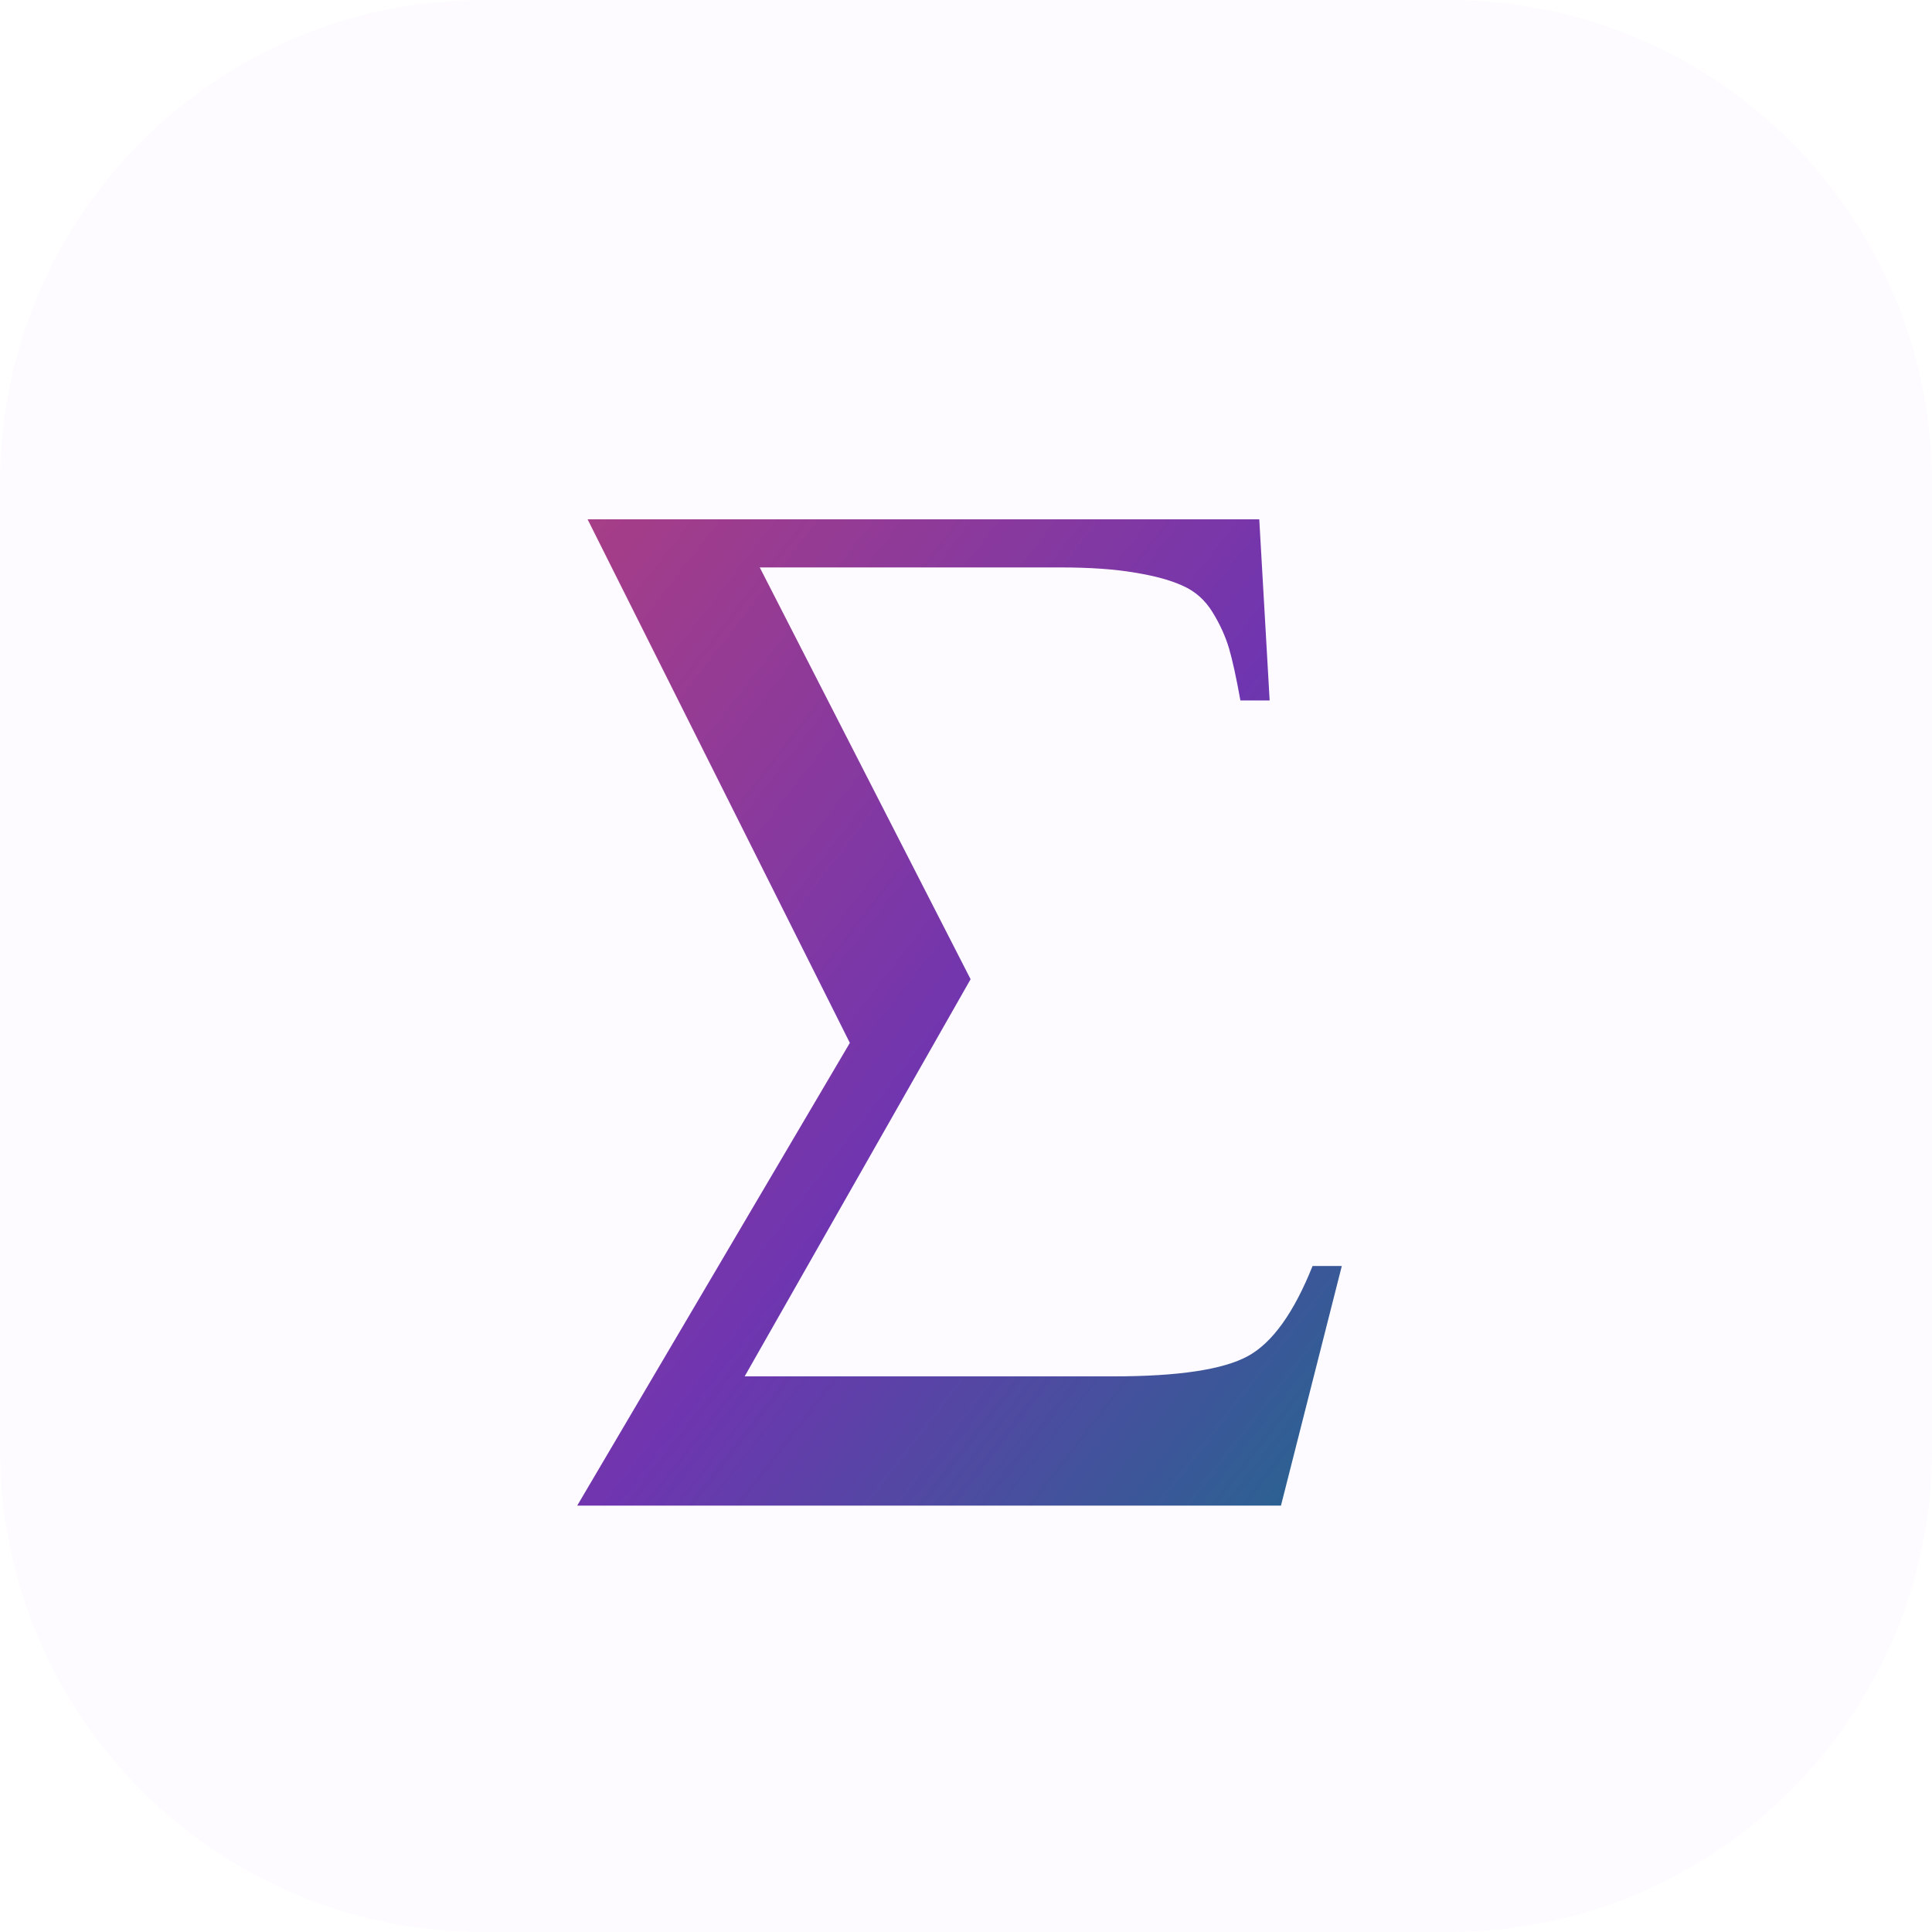
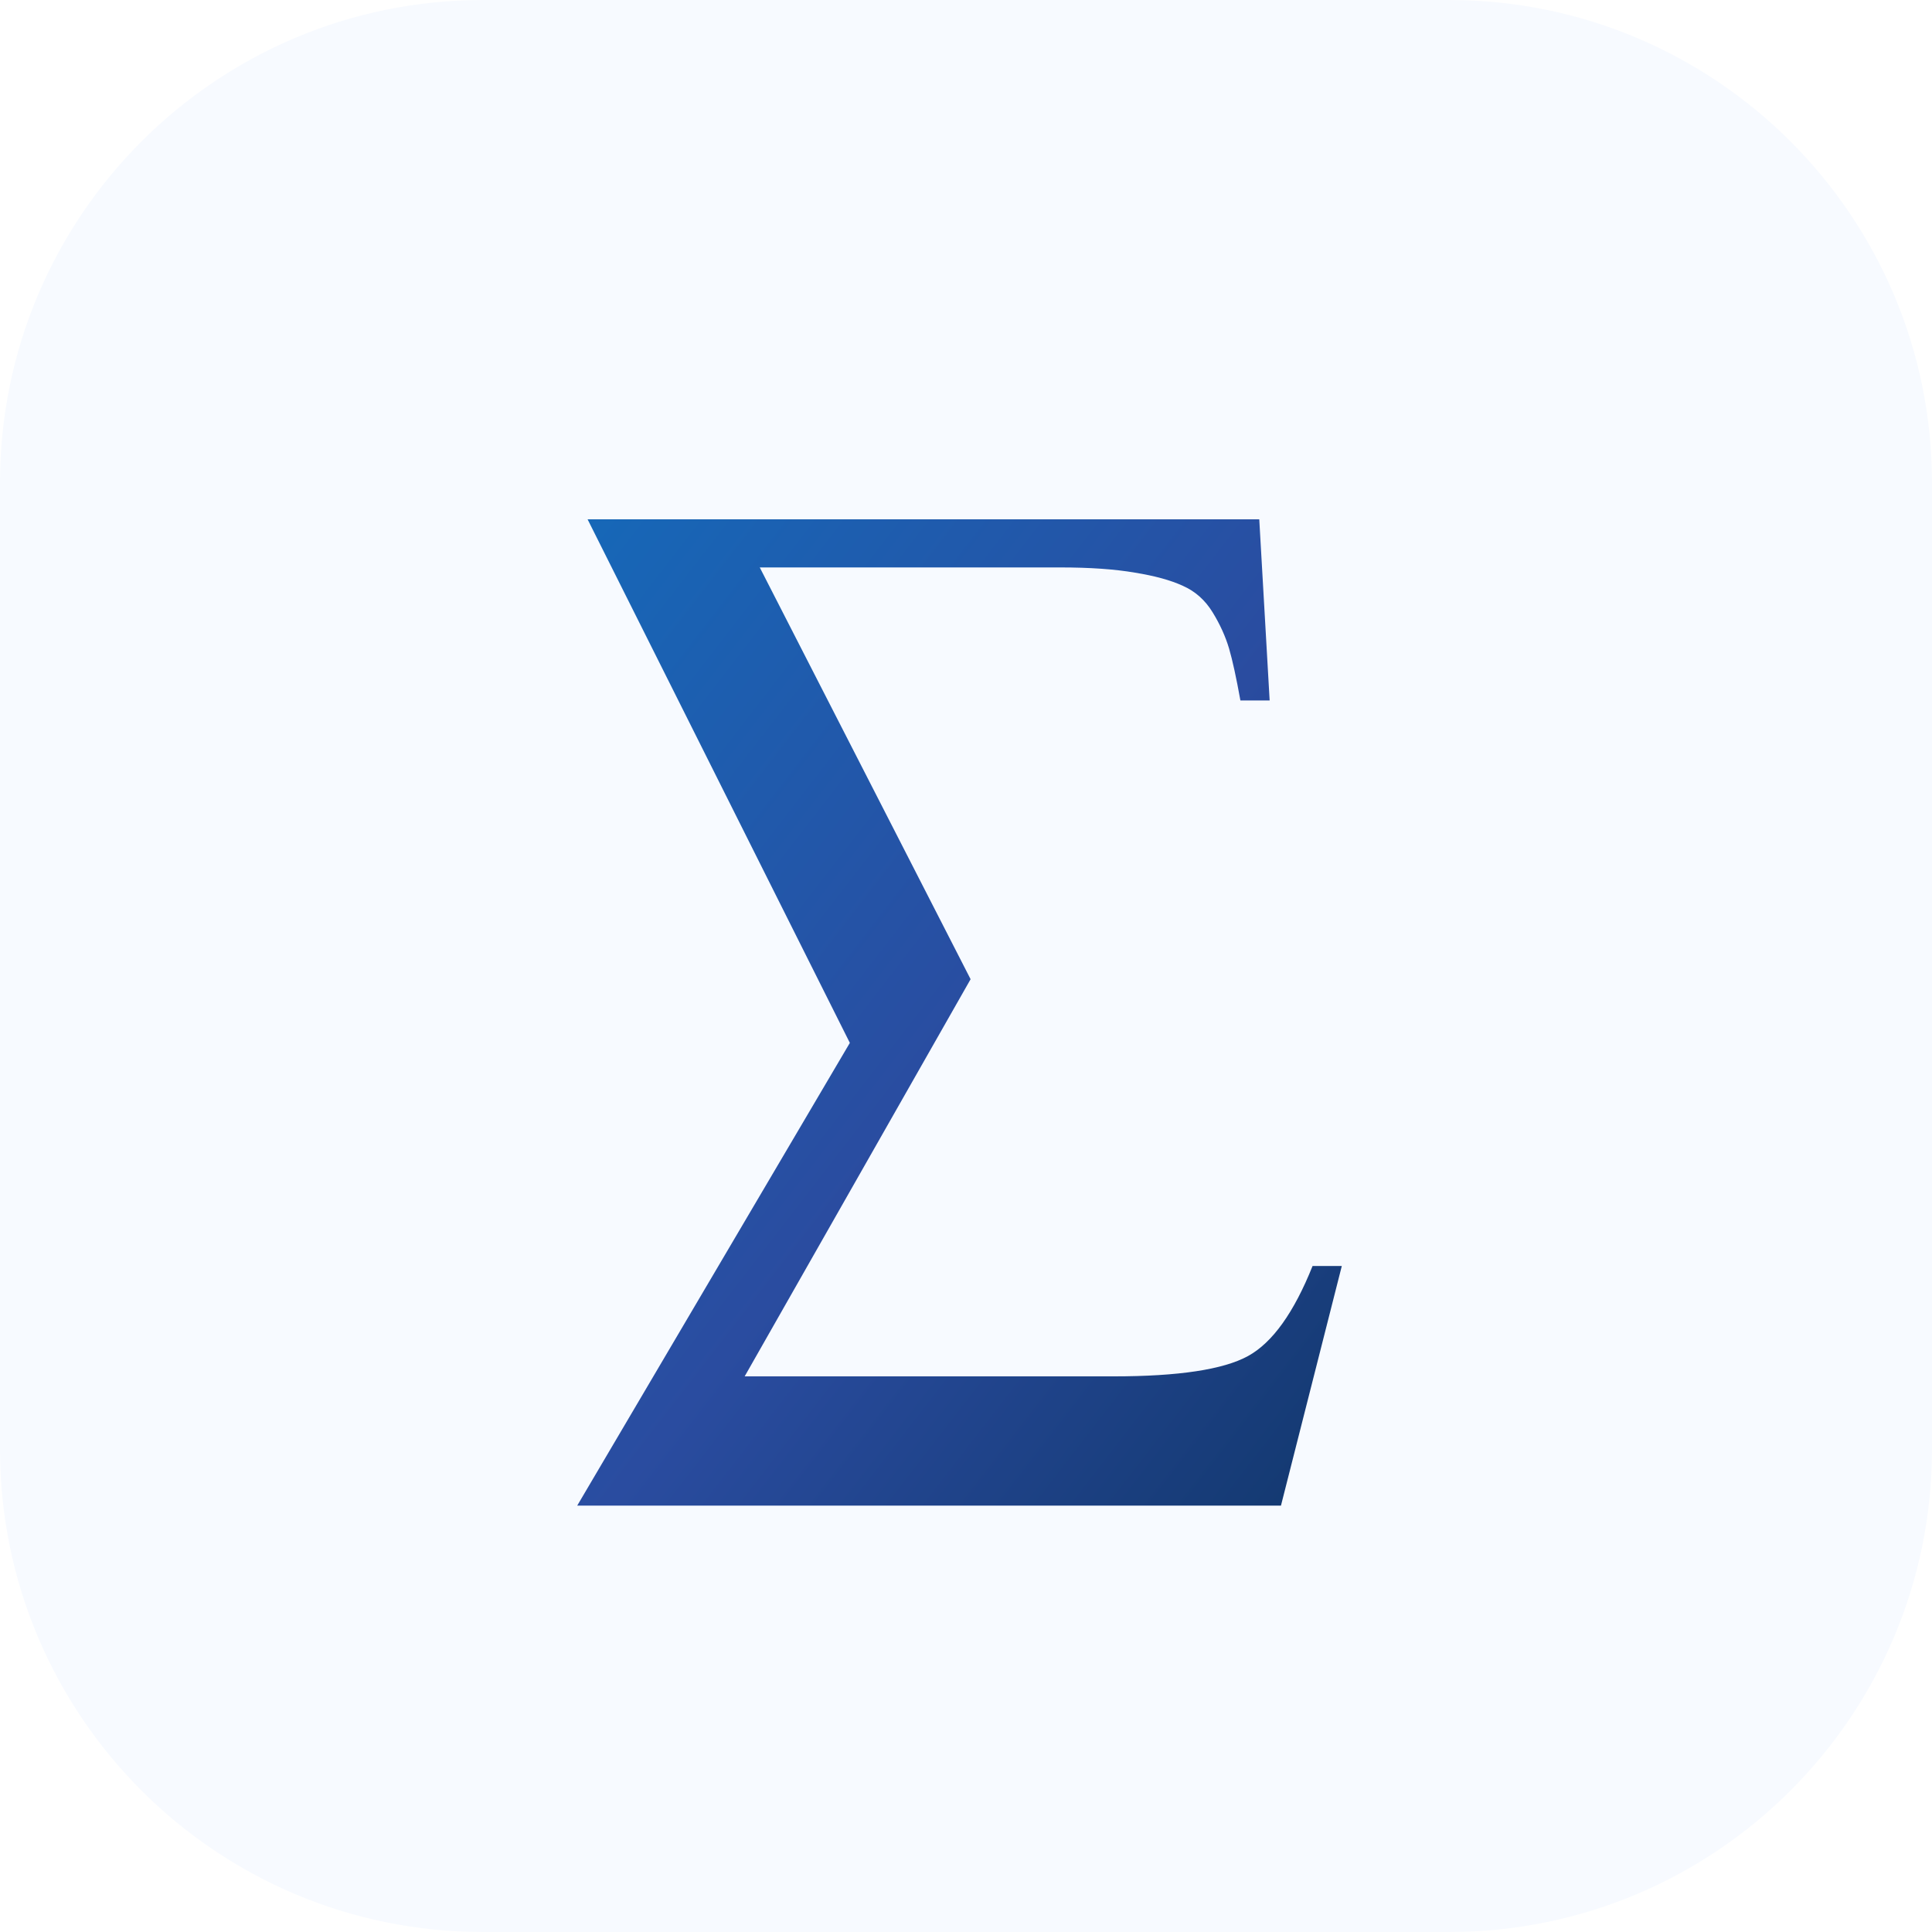
<svg xmlns="http://www.w3.org/2000/svg" viewBox="0 0 64 64">
  <defs>
    <linearGradient id="g" x1="0" y1="0" x2="1" y2="1">
-       <stop offset="0" stop-color="#A83E86" />
-       <stop offset="0.52" stop-color="#6F35B0" />
-       <stop offset="1" stop-color="#26658F" />
+       <stop offset="0" stop-color="#1668B8" />
+       <stop offset="0.52" stop-color="#2A4CA0" />
+       <stop offset="1" stop-color="#12386E" />
    </linearGradient>
  </defs>
-   <rect width="64" height="64" rx="16" fill="#FDFBFF" />
+   <rect width="64" height="64" rx="16" fill="#F7FAFF" />
  <text x="32" y="45" font-family="Cambria Math, Noto Serif, serif" font-size="42" text-anchor="middle" fill="url(#g)">∑</text>
</svg>
